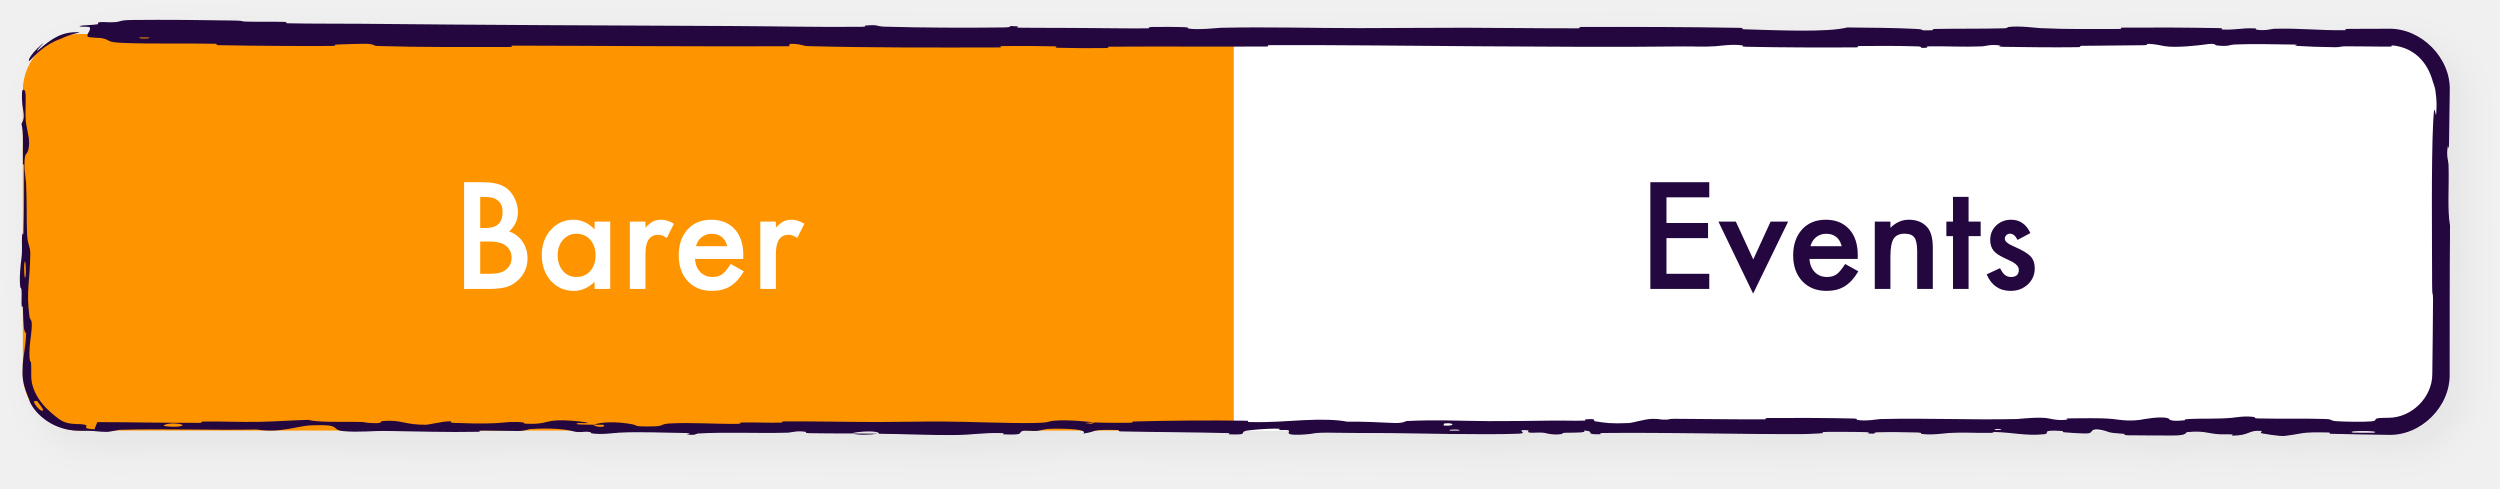
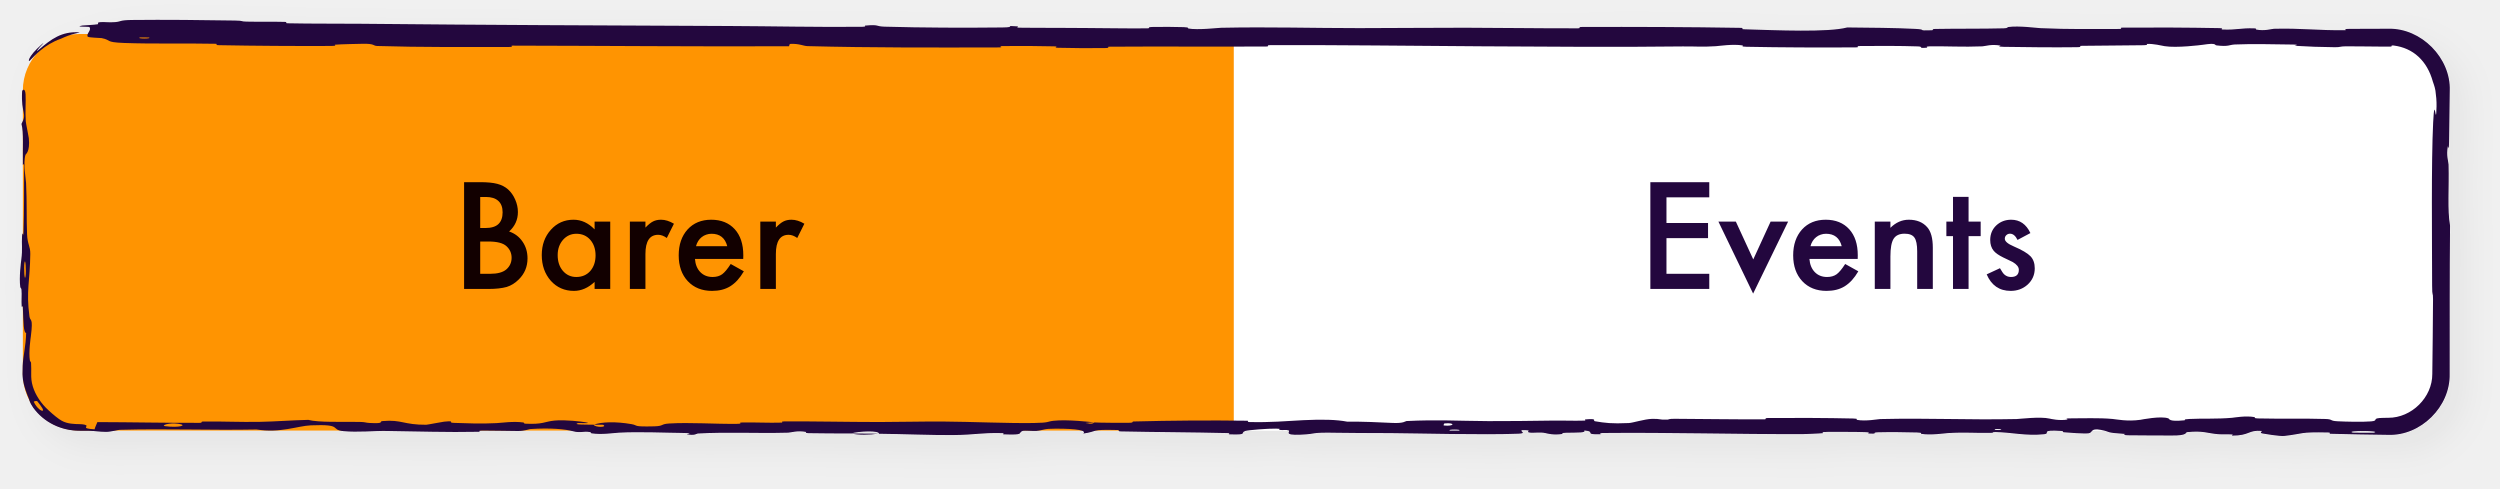
<svg xmlns="http://www.w3.org/2000/svg" width="353" height="69" viewBox="0 0 353 69" fill="none">
  <g filter="url(#filter0_d_1255_7697)">
    <g clip-path="url(#clip0_1255_7697)">
      <rect width="171" height="56" transform="translate(3.22339 4.8)" fill="#FF9401" />
-       <path d="M65.53 40.8V25.722H67.796C68.805 25.722 69.609 25.8 70.208 25.956C70.813 26.113 71.324 26.376 71.741 26.747C72.164 27.131 72.499 27.61 72.747 28.183C73.001 28.762 73.128 29.348 73.128 29.941C73.128 31.021 72.714 31.936 71.888 32.685C72.688 32.958 73.32 33.437 73.782 34.12C74.251 34.797 74.485 35.585 74.485 36.484C74.485 37.662 74.068 38.658 73.235 39.472C72.734 39.973 72.171 40.322 71.546 40.517C70.862 40.706 70.006 40.8 68.977 40.8H65.53ZM67.805 32.197H68.518C69.365 32.197 69.983 32.011 70.374 31.64C70.771 31.262 70.969 30.709 70.969 29.98C70.969 29.27 70.768 28.733 70.364 28.368C69.96 27.997 69.374 27.812 68.606 27.812H67.805V32.197ZM67.805 38.661H69.212C70.24 38.661 70.996 38.459 71.477 38.056C71.985 37.62 72.239 37.066 72.239 36.396C72.239 35.745 71.995 35.198 71.507 34.755C71.031 34.319 70.182 34.101 68.958 34.101H67.805V38.661ZM83.958 31.288H86.165V40.8H83.958V39.804C83.053 40.65 82.079 41.073 81.038 41.073C79.723 41.073 78.635 40.598 77.776 39.648C76.923 38.678 76.497 37.467 76.497 36.015C76.497 34.589 76.923 33.401 77.776 32.45C78.629 31.5 79.697 31.025 80.979 31.025C82.086 31.025 83.079 31.48 83.958 32.392V31.288ZM78.743 36.015C78.743 36.926 78.987 37.669 79.475 38.241C79.977 38.821 80.608 39.111 81.37 39.111C82.184 39.111 82.841 38.831 83.343 38.271C83.844 37.691 84.094 36.956 84.094 36.064C84.094 35.172 83.844 34.436 83.343 33.857C82.841 33.29 82.19 33.007 81.389 33.007C80.634 33.007 80.003 33.294 79.495 33.866C78.994 34.446 78.743 35.162 78.743 36.015ZM88.938 31.288H91.135V32.138C91.539 31.715 91.897 31.425 92.21 31.269C92.529 31.106 92.906 31.025 93.343 31.025C93.922 31.025 94.527 31.213 95.159 31.591L94.153 33.603C93.736 33.303 93.329 33.154 92.932 33.154C91.734 33.154 91.135 34.059 91.135 35.868V40.8H88.938V31.288ZM104.944 36.562H98.128C98.186 37.343 98.44 37.965 98.889 38.427C99.339 38.883 99.915 39.111 100.618 39.111C101.165 39.111 101.617 38.98 101.975 38.72C102.327 38.459 102.727 37.978 103.177 37.275L105.032 38.31C104.746 38.798 104.443 39.218 104.124 39.569C103.805 39.915 103.463 40.201 103.098 40.429C102.734 40.65 102.34 40.813 101.917 40.917C101.494 41.021 101.035 41.073 100.54 41.073C99.121 41.073 97.981 40.618 97.122 39.706C96.263 38.788 95.833 37.571 95.833 36.054C95.833 34.55 96.249 33.333 97.083 32.402C97.923 31.484 99.036 31.025 100.423 31.025C101.822 31.025 102.929 31.471 103.743 32.362C104.55 33.248 104.954 34.475 104.954 36.044L104.944 36.562ZM102.688 34.765C102.382 33.593 101.643 33.007 100.471 33.007C100.205 33.007 99.954 33.049 99.719 33.134C99.485 33.212 99.27 33.329 99.075 33.486C98.886 33.635 98.723 33.818 98.587 34.032C98.45 34.247 98.346 34.491 98.274 34.765H102.688ZM107.356 31.288H109.553V32.138C109.957 31.715 110.315 31.425 110.628 31.269C110.947 31.106 111.324 31.025 111.76 31.025C112.34 31.025 112.945 31.213 113.577 31.591L112.571 33.603C112.154 33.303 111.747 33.154 111.35 33.154C110.152 33.154 109.553 34.059 109.553 35.868V40.8H107.356V31.288Z" fill="white" />
+       <path d="M65.53 40.8V25.722H67.796C68.805 25.722 69.609 25.8 70.208 25.956C70.813 26.113 71.324 26.376 71.741 26.747C72.164 27.131 72.499 27.61 72.747 28.183C73.001 28.762 73.128 29.348 73.128 29.941C73.128 31.021 72.714 31.936 71.888 32.685C72.688 32.958 73.32 33.437 73.782 34.12C74.251 34.797 74.485 35.585 74.485 36.484C74.485 37.662 74.068 38.658 73.235 39.472C72.734 39.973 72.171 40.322 71.546 40.517C70.862 40.706 70.006 40.8 68.977 40.8H65.53ZM67.805 32.197H68.518C69.365 32.197 69.983 32.011 70.374 31.64C70.771 31.262 70.969 30.709 70.969 29.98C70.969 29.27 70.768 28.733 70.364 28.368C69.96 27.997 69.374 27.812 68.606 27.812H67.805V32.197ZM67.805 38.661H69.212C70.24 38.661 70.996 38.459 71.477 38.056C71.985 37.62 72.239 37.066 72.239 36.396C72.239 35.745 71.995 35.198 71.507 34.755C71.031 34.319 70.182 34.101 68.958 34.101H67.805V38.661ZM83.958 31.288H86.165V40.8H83.958V39.804C83.053 40.65 82.079 41.073 81.038 41.073C79.723 41.073 78.635 40.598 77.776 39.648C76.923 38.678 76.497 37.467 76.497 36.015C76.497 34.589 76.923 33.401 77.776 32.45C78.629 31.5 79.697 31.025 80.979 31.025C82.086 31.025 83.079 31.48 83.958 32.392V31.288ZM78.743 36.015C78.743 36.926 78.987 37.669 79.475 38.241C79.977 38.821 80.608 39.111 81.37 39.111C82.184 39.111 82.841 38.831 83.343 38.271C83.844 37.691 84.094 36.956 84.094 36.064C84.094 35.172 83.844 34.436 83.343 33.857C82.841 33.29 82.19 33.007 81.389 33.007C80.634 33.007 80.003 33.294 79.495 33.866C78.994 34.446 78.743 35.162 78.743 36.015ZM88.938 31.288H91.135V32.138C91.539 31.715 91.897 31.425 92.21 31.269C92.529 31.106 92.906 31.025 93.343 31.025C93.922 31.025 94.527 31.213 95.159 31.591L94.153 33.603C93.736 33.303 93.329 33.154 92.932 33.154C91.734 33.154 91.135 34.059 91.135 35.868V40.8H88.938V31.288ZM104.944 36.562H98.128C98.186 37.343 98.44 37.965 98.889 38.427C99.339 38.883 99.915 39.111 100.618 39.111C101.165 39.111 101.617 38.98 101.975 38.72C102.327 38.459 102.727 37.978 103.177 37.275L105.032 38.31C104.746 38.798 104.443 39.218 104.124 39.569C103.805 39.915 103.463 40.201 103.098 40.429C102.734 40.65 102.34 40.813 101.917 40.917C101.494 41.021 101.035 41.073 100.54 41.073C99.121 41.073 97.981 40.618 97.122 39.706C96.263 38.788 95.833 37.571 95.833 36.054C95.833 34.55 96.249 33.333 97.083 32.402C97.923 31.484 99.036 31.025 100.423 31.025C101.822 31.025 102.929 31.471 103.743 32.362C104.55 33.248 104.954 34.475 104.954 36.044L104.944 36.562ZM102.688 34.765C102.382 33.593 101.643 33.007 100.471 33.007C100.205 33.007 99.954 33.049 99.719 33.134C99.485 33.212 99.27 33.329 99.075 33.486C98.886 33.635 98.723 33.818 98.587 34.032C98.45 34.247 98.346 34.491 98.274 34.765H102.688ZM107.356 31.288H109.553V32.138C109.957 31.715 110.315 31.425 110.628 31.269C110.947 31.106 111.324 31.025 111.76 31.025C112.34 31.025 112.945 31.213 113.577 31.591L112.571 33.603C112.154 33.303 111.747 33.154 111.35 33.154C110.152 33.154 109.553 34.059 109.553 35.868V40.8H107.356V31.288Z" fill="#120000" />
      <rect width="171" height="56" transform="translate(174.223 4.8)" fill="white" />
      <path d="M241.35 27.86H235.305V31.484H241.175V33.622H235.305V38.661H241.35V40.8H233.03V25.722H241.35V27.86ZM245.1 31.288L247.561 36.63L250.012 31.288H252.483L247.542 41.454L242.639 31.288H245.1ZM262.307 36.562H255.491C255.55 37.343 255.803 37.965 256.253 38.427C256.702 38.883 257.278 39.111 257.981 39.111C258.528 39.111 258.981 38.98 259.339 38.72C259.69 38.459 260.091 37.978 260.54 37.275L262.395 38.31C262.109 38.798 261.806 39.218 261.487 39.569C261.168 39.915 260.826 40.201 260.462 40.429C260.097 40.65 259.703 40.813 259.28 40.917C258.857 41.021 258.398 41.073 257.903 41.073C256.484 41.073 255.344 40.618 254.485 39.706C253.626 38.788 253.196 37.571 253.196 36.054C253.196 34.55 253.613 33.333 254.446 32.402C255.286 31.484 256.399 31.025 257.786 31.025C259.186 31.025 260.292 31.471 261.106 32.362C261.913 33.248 262.317 34.475 262.317 36.044L262.307 36.562ZM260.052 34.765C259.746 33.593 259.007 33.007 257.835 33.007C257.568 33.007 257.317 33.049 257.083 33.134C256.848 33.212 256.634 33.329 256.438 33.486C256.249 33.635 256.087 33.818 255.95 34.032C255.813 34.247 255.709 34.491 255.637 34.765H260.052ZM264.719 31.288H266.927V32.167C267.695 31.405 268.561 31.025 269.524 31.025C270.631 31.025 271.494 31.373 272.112 32.069C272.646 32.662 272.913 33.629 272.913 34.97V40.8H270.706V35.487C270.706 34.55 270.576 33.902 270.315 33.544C270.061 33.18 269.599 32.997 268.928 32.997C268.199 32.997 267.682 33.238 267.376 33.72C267.076 34.195 266.927 35.025 266.927 36.21V40.8H264.719V31.288ZM277.962 33.339V40.8H275.764V33.339H274.827V31.288H275.764V27.802H277.962V31.288H279.671V33.339H277.962ZM286.692 32.909L284.876 33.876C284.589 33.29 284.234 32.997 283.811 32.997C283.609 32.997 283.437 33.066 283.294 33.202C283.15 33.333 283.079 33.502 283.079 33.71C283.079 34.075 283.502 34.436 284.348 34.794C285.514 35.295 286.298 35.758 286.702 36.181C287.106 36.604 287.307 37.174 287.307 37.89C287.307 38.808 286.969 39.576 286.292 40.194C285.634 40.781 284.84 41.073 283.909 41.073C282.314 41.073 281.184 40.295 280.52 38.739L282.395 37.87C282.656 38.326 282.854 38.616 282.991 38.739C283.258 38.987 283.577 39.111 283.948 39.111C284.69 39.111 285.061 38.772 285.061 38.095C285.061 37.704 284.775 37.34 284.202 37.001C283.981 36.891 283.759 36.783 283.538 36.679C283.316 36.575 283.092 36.467 282.864 36.357C282.226 36.044 281.777 35.732 281.516 35.419C281.184 35.022 281.018 34.511 281.018 33.886C281.018 33.059 281.302 32.376 281.868 31.835C282.447 31.295 283.15 31.025 283.977 31.025C285.195 31.025 286.1 31.653 286.692 32.909Z" fill="#23073E" />
    </g>
    <path d="M18.674 2.82C23.058 2.768 28.804 2.824 33.171 2.9C34.54 2.924 33.847 3.03 34.792 3.051C36.64 3.093 38.361 3.041 40.187 3.09C40.792 3.106 40.039 3.274 40.673 3.288C44.151 3.362 47.44 3.32 50.963 3.355C68.313 3.531 85.368 3.594 102.931 3.671C108.722 3.696 115.762 3.848 121.743 3.782C122.441 3.774 122.025 3.626 122.158 3.614C124.242 3.428 123.549 3.726 124.909 3.765C130.309 3.922 136.313 3.935 141.51 3.878C143.721 3.854 141.504 3.561 143.73 3.725C143.885 3.736 143.324 3.893 143.93 3.909C145.305 3.947 147.913 3.919 148.979 3.931C151.033 3.956 151.373 3.955 153.315 3.956C155.97 3.96 159.129 4.038 161.978 4.002C162.586 3.994 161.781 3.834 162.751 3.807C163.722 3.779 166.29 3.793 167.155 3.831C168.021 3.869 167.653 3.995 167.806 4.024C169.067 4.268 172.037 3.93 172.419 3.921C179.388 3.779 185.364 3.972 191.906 3.971C196.872 3.97 202.182 3.907 206.907 3.915C212.536 3.926 217.307 4.013 222.776 3.998C223.354 3.997 222.677 3.808 223.382 3.806C230.872 3.784 238.309 3.805 245.766 3.932C246.514 3.945 245.55 4.111 246.297 4.134C250.872 4.27 258.11 4.597 260.827 3.876C263.926 3.904 267.687 3.933 270.46 4.078C272.247 4.172 270.511 4.352 272.707 4.275C273.202 4.258 272.558 4.1 273.301 4.086C276.427 4.028 279.843 4.08 282.936 3.998C283.565 3.981 283.394 3.839 283.572 3.814C285.07 3.607 287.564 3.949 288.108 3.974C292.248 4.159 295.271 4.086 299.128 4.09C300.023 4.091 298.965 3.901 299.826 3.896C304.293 3.868 308.92 3.885 313.294 3.969C314.267 3.988 313.372 4.15 313.837 4.168C315.887 4.243 316.341 3.937 318.307 4.003C318.721 4.016 318.488 4.155 318.564 4.17C319.747 4.41 320.775 4.071 321.079 4.063C324.929 3.961 327.39 4.315 331.109 4.265C331.554 4.258 330.55 4.083 331.801 4.076C333.59 4.065 335.401 4.059 337.223 4.058C341.867 3.928 346.079 8.191 345.907 12.8C345.882 15.299 345.849 17.775 345.808 20.203C345.786 21.485 345.654 20.57 345.638 20.65C345.384 21.966 345.724 22.817 345.737 23.235C345.829 26.533 345.544 29.615 345.949 31.856C345.879 38.853 345.901 45.834 345.894 52.8C346.005 57.428 341.803 61.57 337.223 61.403C334.482 61.37 331.742 61.321 329.005 61.25C328.828 61.245 329.144 61.078 328.793 61.07C324.561 60.976 325.374 61.236 322.574 61.555C321.868 61.635 319.723 61.251 319.533 61.222C318.841 61.118 319.559 60.869 319.327 60.849C317.41 60.691 317.723 61.516 315.137 61.516C315.056 61.514 315.396 61.363 315.179 61.347C314.505 61.3 313.836 61.361 313.177 61.308C311.667 61.187 311.129 60.787 308.823 61.02C308.531 61.05 308.977 61.518 306.668 61.496C305.748 61.486 301.675 61.495 300.533 61.464C299.393 61.434 300.176 61.283 300.094 61.277C297.022 61.078 298.187 60.995 296.648 60.7C295.109 60.406 295.535 61.107 294.908 61.185C294.279 61.263 292.027 61.099 291.473 61.042C290.92 60.984 291.61 60.889 291.118 60.856C287.856 60.645 289.686 61.204 288.611 61.316C286.077 61.579 284.104 61.059 281.784 61.008C281.156 60.994 281.668 61.113 281.109 61.124C278.896 61.166 277.564 61.004 275.046 61.153C274.634 61.177 272.598 61.489 271.28 61.26C271.093 61.227 271.623 61.097 270.68 61.069C269.271 61.025 266.731 60.997 265.216 61.04C264.097 61.072 265.38 61.285 263.972 61.219C263.346 61.19 264.506 61.065 263.33 61.019C262.161 60.974 259.171 60.98 258.033 60.984C256.898 60.988 257.519 61.15 257.427 61.161C256.872 61.224 254.693 61.302 254.5 61.302C244.785 61.321 235.827 61.048 226.369 61.139C225.626 61.146 226.121 61.316 226.008 61.319C223.467 61.391 225.47 60.937 223.695 60.785C223.951 61.131 222.904 61.069 221.114 61.107C220.251 61.125 220.721 61.259 220.642 61.273C219.363 61.477 218.472 61.214 218.243 61.16C217.396 60.962 216.474 61.196 215.897 61.063C215.321 60.932 216.647 60.737 214.931 60.74C214.449 60.864 215.724 61.188 214.42 61.24C209.503 61.439 200.323 61.185 196.369 61.158C192.423 61.132 191.149 61.155 188.849 61.11C184.696 61.029 186.218 61.269 183.639 61.38C181.053 61.49 182.31 60.898 181.938 60.771C181.573 60.644 181.175 60.774 180.721 60.705C180.268 60.635 181.248 60.548 180.183 60.522C179.119 60.496 176.207 60.722 175.83 60.855C175.032 61.137 176.344 61.432 173.526 61.328C173.364 61.322 173.89 61.167 173.269 61.151C168.341 61.031 163.22 61.024 158.298 60.918C157.621 60.903 158.226 60.73 157.832 60.719C153.73 60.609 155.196 60.901 152.947 61.225C153.452 60.793 152.209 60.529 149.095 60.527C147.223 60.525 147.545 60.714 146.335 60.846C145.971 60.886 144.647 60.757 144.407 60.846C143.615 61.135 144.863 61.46 141.653 61.33C141.512 61.324 141.96 61.166 141.473 61.156C138.327 61.093 137.951 61.396 134.55 61.433C131.885 61.462 127.144 61.277 124.109 61.247C124.173 60.762 121.306 60.873 120.143 61.207C118.173 61.194 116.046 61.213 114.142 61.166C113.487 61.151 113.917 61.01 113.835 60.995C112.568 60.757 111.711 61.082 111.286 61.095C106.678 61.219 102.924 60.972 98.526 61.214C98.37 61.222 98.117 61.559 96.942 61.313C96.865 61.296 98.318 61.143 96.249 61.131C94.18 61.119 90.28 60.938 87.407 61.095C86.712 61.132 84.954 61.406 83.543 61.192C83.355 61.163 83.561 61.066 83.289 61.013C82.412 60.841 81.933 61.182 80.902 60.892C79.871 60.603 77.726 60.386 74.829 60.586C74.737 60.592 74.051 60.862 73.14 60.858C71.686 60.85 69.621 60.794 68.103 60.796C67.376 60.797 67.841 60.965 67.715 60.968C62.827 61.062 59.347 60.912 54.11 60.847C53.15 60.835 50.392 61.064 48.533 60.883C46.492 60.685 48.589 59.862 43.899 60.058C42.007 60.137 39.612 61.181 36.212 60.64C29.618 60.774 23.52 60.497 16.907 60.688C16.61 60.697 15.67 60.988 14.971 60.984C13.933 60.978 13.363 60.842 12.622 60.833C12.15 60.826 11.684 60.824 11.223 60.824C8.647 60.832 6.182 59.648 4.677 57.554C4.051 56.593 4.343 56.875 3.813 55.643C3.465 54.684 3.202 53.935 3.177 52.8C3.174 52.452 3.179 52.07 3.201 51.636C3.269 50.25 3.648 48.863 3.692 47.023C3.318 46.953 3.326 45.688 3.227 43.442C3.208 43.01 3.078 43.473 3.062 43.269C2.995 42.437 3.103 41.668 3.03 40.878C3.012 40.686 2.885 40.677 2.863 40.52C2.675 39.185 2.962 36.986 3.012 36.608C3.202 35.16 3.036 34.484 3.111 33.373C3.186 32.265 3.279 33.922 3.325 32.627C3.418 29.943 3.398 26.494 3.404 23.767C3.405 22.68 3.235 23.422 3.231 23.266C3.188 21.017 3.369 18.742 3.03 17.495C3.907 15.935 2.944 16.138 3.12 12.923C3.123 12.882 3.135 12.839 3.156 12.8C3.228 12.659 3.394 12.581 3.504 12.8C3.555 12.902 3.595 13.067 3.61 13.32C3.671 14.292 3.542 15.767 3.637 17.116C3.659 17.435 4.048 19.265 4.071 19.515C4.255 21.471 3.635 21.748 3.601 21.852C3.233 23.025 3.653 25.262 3.681 25.85C3.814 28.545 3.727 30.834 3.822 33.087C3.883 34.561 4.289 34.705 4.277 35.862C4.236 39.709 3.669 41.052 4.16 44.677C4.265 45.455 4.709 44.682 4.36 47.467C4.338 47.642 4.018 49.71 4.221 50.905C4.246 51.055 4.375 51.05 4.386 51.248C4.417 51.821 4.415 52.311 4.407 52.8C4.398 53.349 4.43 53.904 4.636 54.574C4.992 55.757 5.821 57.015 6.861 57.94C7.463 58.514 8.341 59.222 8.728 59.415C9.522 59.857 10.504 59.878 11.223 59.887C11.498 59.892 11.745 59.913 11.954 59.965C12.793 60.172 11.152 60.486 13.353 60.62C13.435 60.284 13.622 59.939 13.753 59.6C18.577 59.612 23.323 59.721 28.163 59.706C28.764 59.704 28.15 59.523 28.793 59.516C31.507 59.487 33.878 59.616 36.692 59.565C38.871 59.525 41.26 59.333 43.538 59.285C44.929 59.67 48.309 59.539 50.765 59.574C51.625 59.587 51.568 59.689 52.18 59.723C54.488 59.847 53.406 59.507 54.039 59.453C56.753 59.225 56.986 59.995 60.186 59.975C60.356 59.975 62.428 59.565 62.714 59.539C64.527 59.372 63.014 59.682 64.149 59.712C66.222 59.767 67.662 59.865 70.093 59.745C70.802 59.71 72.503 59.454 73.88 59.652C74.061 59.678 73.961 59.813 74.107 59.821C76.746 59.953 76.816 59.528 78.324 59.383C79.832 59.239 82.162 59.533 82.636 59.618C83.876 59.837 81.685 59.712 81.618 59.733C80.829 59.989 82.528 59.945 83.826 59.967C84.014 60.384 85.83 60.359 85.172 59.987C85.097 59.947 84.087 59.986 83.826 59.967C84.966 59.557 86.961 59.504 89.165 59.887C90.196 60.067 89.221 60.276 92.355 60.2C93.777 60.165 93.228 59.877 94.483 59.799C97.35 59.62 101.076 59.888 104.032 59.846C105.105 59.831 104.06 59.673 104.793 59.657C106.739 59.615 108.455 59.733 110.409 59.672C110.586 59.667 110.153 59.502 110.761 59.5C115.368 59.48 119.379 59.586 124.189 59.589C126.514 59.59 130.669 59.499 133.076 59.518C137.249 59.548 142.382 59.788 145.947 59.73C148.272 59.693 147.762 59.528 148.758 59.415C150.68 59.198 154.083 59.588 154.541 59.648C154.555 59.65 152.554 59.689 153.622 59.774C154.242 59.95 154.518 59.649 154.541 59.648C154.842 59.687 158.838 59.724 159.632 59.693C160.063 59.676 159.822 59.52 160.047 59.514C165.391 59.374 170.744 59.334 176.164 59.407C176.259 59.41 176.116 59.585 176.34 59.59C179.478 59.668 181.487 59.454 184.075 59.327C186.662 59.2 188.714 59.243 190.246 59.543C192.198 59.505 194.999 59.638 196.611 59.718C198.223 59.799 198.448 59.459 198.59 59.452C203.013 59.237 205.57 59.431 210.159 59.462C212.341 59.477 216.669 59.427 219.031 59.39C220.898 59.36 222.022 59.44 223.743 59.389C223.975 59.382 223.74 59.231 223.811 59.225C225.731 59.044 224.809 59.414 225.205 59.48C226.642 59.72 227.53 59.848 229.988 59.735C230.556 59.709 232.207 59.176 233.241 59.145C234.585 59.106 234.078 59.297 235.485 59.25C235.606 59.247 235.581 59.129 236.449 59.134C240.481 59.157 244.876 59.225 249.066 59.213C249.638 59.212 248.904 59.025 249.731 59.02C253.611 58.998 257.864 59.005 261.644 59.093C262.574 59.115 261.991 59.246 262.193 59.285C263.433 59.52 265.191 59.178 265.482 59.172C272.402 59.007 277.699 59.316 284.753 59.169C285.137 59.161 288.093 58.794 289.411 59.108C289.501 59.129 290.806 59.451 291.96 59.231C292.031 59.217 291.218 59.052 292.637 59.069C294.056 59.086 296.339 58.975 298.289 59.157C298.906 59.214 300.366 59.535 302.207 59.279C302.327 59.261 305.17 58.683 306.185 59.082C306.349 59.148 306.177 59.57 308.375 59.353C308.795 59.312 308.033 59.217 309.139 59.159C310.834 59.068 313.08 59.181 315.164 58.993C315.528 58.96 317.075 58.673 318.315 58.891C318.51 58.925 318.141 59.066 318.796 59.081C321.912 59.157 325.175 59.063 328.339 59.16C329.46 59.194 328.887 59.422 330.055 59.483C331.223 59.544 333.577 59.603 334.8 59.499C336.022 59.395 334.687 59.032 336.519 59.003C336.754 58.999 336.988 58.996 337.223 58.992C340.518 59.01 343.462 56.105 343.441 52.8C343.481 49.294 343.53 45.787 343.544 42.267C343.549 41.088 343.419 42.066 343.416 40.328C343.407 33.92 343.285 22.857 343.561 17.296C343.782 12.841 343.95 18.448 344.04 15.043C344.06 14.273 343.978 13.473 343.884 12.8C343.777 12.159 343.564 11.706 343.525 11.542C342.714 8.586 340.748 6.775 337.978 6.425C337.403 6.383 337.949 6.598 337.469 6.577C337.388 6.575 337.306 6.575 337.223 6.576C335.225 6.594 333.144 6.526 331.243 6.539C330.346 6.546 330.511 6.677 329.685 6.667C327.71 6.644 325.963 6.589 324.036 6.467C323.861 6.455 325.045 6.293 323.583 6.287C321.217 6.278 318.28 6.157 315.559 6.282C314.751 6.319 314.719 6.618 312.983 6.411C312.619 6.368 313.084 6.01 311.062 6.32C310.721 6.371 307.324 6.789 305.657 6.52C305.218 6.449 304.095 6.155 303.124 6.201C302.992 6.209 303.52 6.369 302.715 6.385C299.879 6.437 296.906 6.42 293.992 6.47C293.214 6.484 294.373 6.65 293.214 6.665C290.024 6.707 286.043 6.665 282.924 6.613C281.775 6.593 282.569 6.456 282.486 6.441C281.14 6.198 280.345 6.526 279.898 6.545C277.121 6.66 275.007 6.506 272.447 6.546C271.741 6.557 272.242 6.714 272.101 6.728C270.643 6.864 271.729 6.583 270.806 6.552C268.22 6.464 265.337 6.477 262.722 6.497C261.761 6.504 262.841 6.686 261.979 6.691C256.876 6.722 251.572 6.705 246.593 6.605C245.655 6.585 246.245 6.446 246.05 6.414C244.703 6.19 242.729 6.495 242.275 6.524C240.21 6.656 239.407 6.533 237.584 6.556C228.674 6.671 217.674 6.589 209.264 6.538C198.306 6.473 189.802 6.34 179.351 6.375C178.687 6.377 179.357 6.563 178.784 6.567C171.392 6.612 164.115 6.539 156.708 6.593C156.1 6.597 156.976 6.773 156.001 6.786C154 6.812 151.465 6.803 149.442 6.747C148.455 6.719 149.778 6.568 148.785 6.544C146.472 6.487 143.993 6.475 141.617 6.503C140.606 6.515 142.132 6.696 140.818 6.698C131.866 6.716 123.075 6.747 114.029 6.513C113.409 6.497 112.865 6.131 111.546 6.201C111.447 6.303 111.452 6.422 111.409 6.531C98.378 6.59 85.48 6.463 72.413 6.443C71.862 6.442 72.814 6.636 71.747 6.636C65.573 6.633 59.578 6.687 53.264 6.494C52.637 6.475 52.958 6.133 51.112 6.185C50.786 6.194 48.005 6.24 47.286 6.314C47.189 6.325 47.696 6.485 46.8 6.489C41.592 6.513 36.135 6.477 30.936 6.38C30.097 6.364 30.991 6.194 30.393 6.181C26.154 6.091 21.543 6.22 17.493 6.066C14.781 5.962 15.785 5.668 14.345 5.379C14.141 5.339 12.462 5.332 12.375 5.164C12.152 4.741 12.965 4.278 12.632 3.828C12.561 3.731 10.313 3.835 11.644 3.601C11.737 3.585 13.367 3.507 13.769 3.428C14.048 3.373 13.544 3.202 14.115 3.131C14.685 3.061 15.312 3.204 16.257 3.122C17.203 3.038 16.787 2.843 18.674 2.82ZM203.868 60.078C205.361 60.241 205.581 59.643 203.967 59.786C203.889 59.794 203.791 60.07 203.868 60.078ZM23.296 60.172C25.247 60.436 26.583 60.048 25.206 59.844C23.83 59.641 22.702 60.092 23.296 60.172ZM4.777 56.76C5.267 57.74 5.877 58.061 6.026 57.989C6.194 57.905 5.939 57.508 5.269 56.662C5.194 56.565 4.722 56.647 4.777 56.76ZM21.026 5.297C21.005 5.289 19.799 5.281 19.77 5.289C19.127 5.479 21.54 5.495 21.026 5.297ZM3.449 37.13C3.334 37.842 3.467 39.892 3.609 39.007C3.724 38.295 3.592 36.244 3.449 37.13ZM281.721 60.716C281.745 60.725 282.61 60.733 282.592 60.683C282.534 60.52 281.33 60.566 281.721 60.716ZM8.577 5.477C6.237 6.295 4.865 7.911 4.347 8.418C3.895 9.014 3.75 8.11 5.965 6.2C6.387 5.887 5.958 6.264 5.616 6.663C5.274 7.063 5.009 7.462 5.477 7.019C7.22 5.526 8.695 4.414 11.178 4.56C11.4 4.585 10.763 4.676 10.086 4.885C9.403 5.085 8.703 5.43 8.57 5.481C8.572 5.479 8.575 5.478 8.577 5.477ZM204.728 60.796C204.758 60.804 205.955 60.812 205.984 60.804C206.633 60.614 204.22 60.599 204.728 60.796ZM332.209 61.086C332.276 61.103 335.055 61.119 335.146 61.103C336.596 60.793 330.976 60.76 332.209 61.086ZM124.061 61.234C122.754 61.425 121.191 61.448 120.149 61.208C121.448 61.22 122.755 61.222 124.061 61.234Z" fill="#23073E" />
  </g>
  <defs>
    <filter id="filter0_d_1255_7697" x="-1.23978e-05" y="2.86102e-06" width="352.749" height="68.366" filterUnits="userSpaceOnUse" color-interpolation-filters="sRGB">
      <feFlood flood-opacity="0" result="BackgroundImageFix" />
      <feColorMatrix in="SourceAlpha" type="matrix" values="0 0 0 0 0 0 0 0 0 0 0 0 0 0 0 0 0 0 127 0" result="hardAlpha" />
      <feOffset dx="2" dy="2" />
      <feGaussianBlur stdDeviation="2.4" />
      <feComposite in2="hardAlpha" operator="out" />
      <feColorMatrix type="matrix" values="0 0 0 0 0 0 0 0 0 0 0 0 0 0 0 0 0 0 0.05 0" />
      <feBlend mode="normal" in2="BackgroundImageFix" result="effect1_dropShadow_1255_7697" />
      <feBlend mode="normal" in="SourceGraphic" in2="effect1_dropShadow_1255_7697" result="shape" />
    </filter>
    <clipPath id="clip0_1255_7697">
      <path d="M3.223 12.8C3.223 8.382 6.805 4.8 11.223 4.8H337.223C341.642 4.8 345.223 8.382 345.223 12.8V52.8C345.223 57.218 341.642 60.8 337.223 60.8H11.223C6.805 60.8 3.223 57.218 3.223 52.8V12.8Z" fill="white" />
    </clipPath>
  </defs>
</svg>
